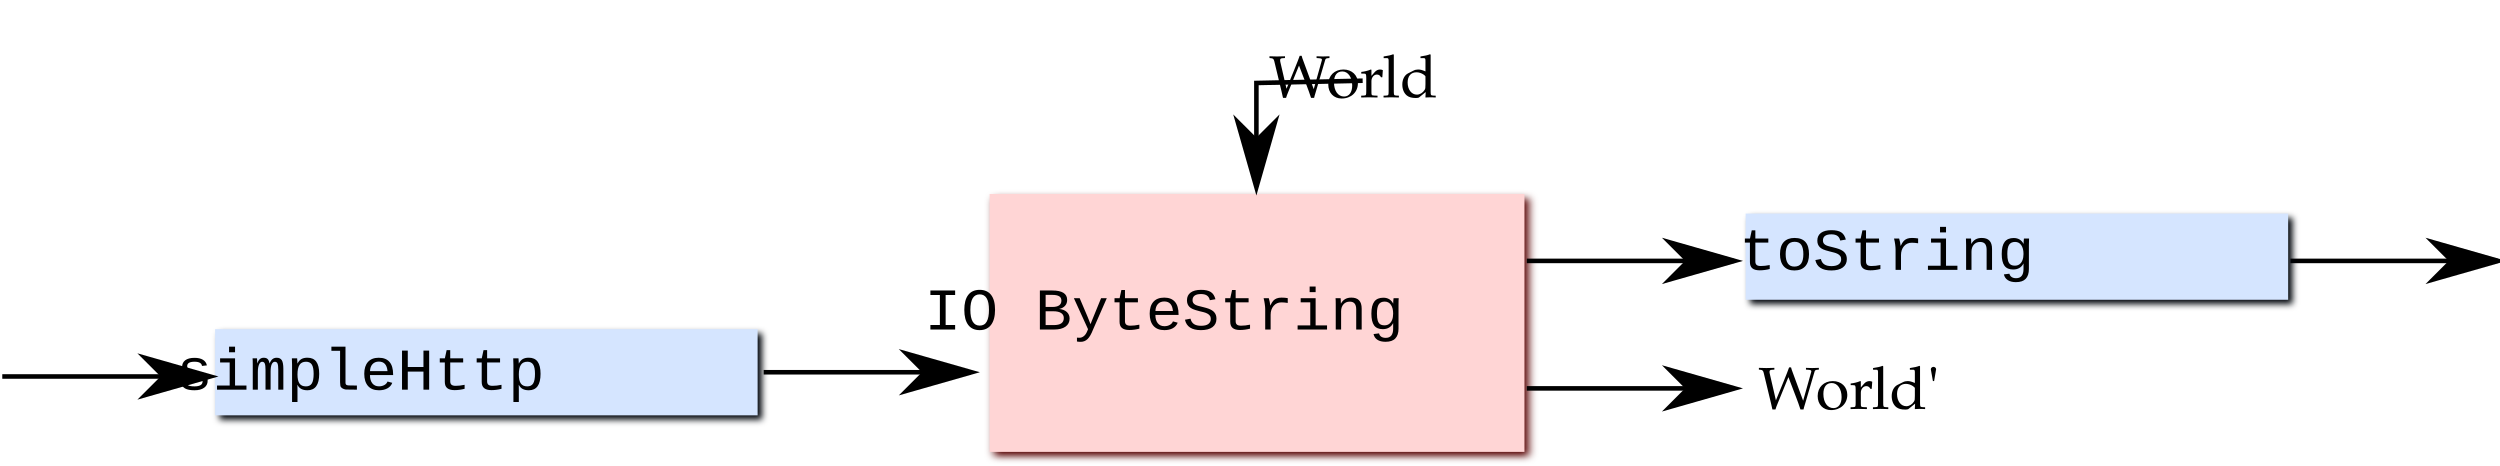
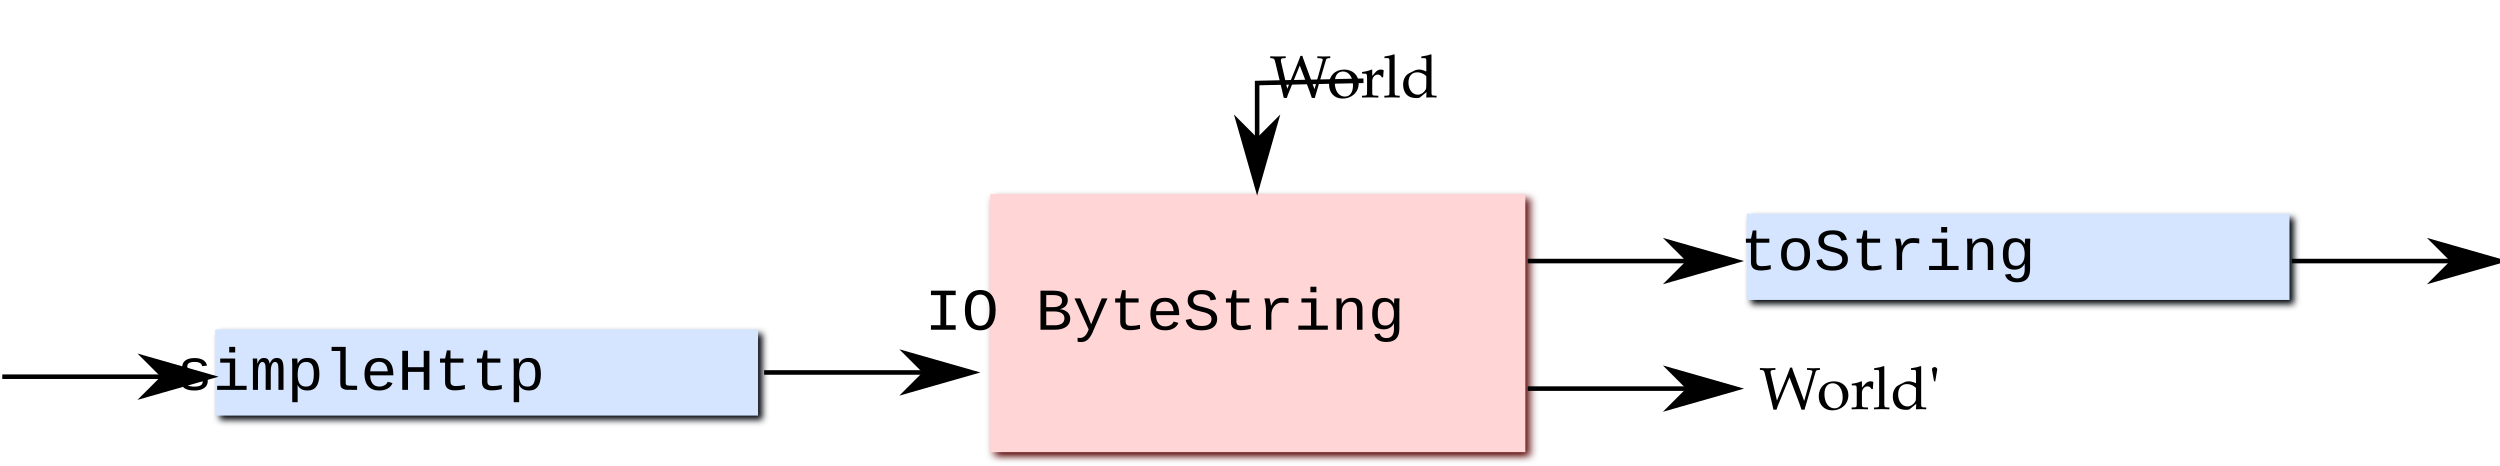
- <svg xmlns="http://www.w3.org/2000/svg" width="829.487" height="154.423" id="svg2" version="1.1">
+ <svg xmlns="http://www.w3.org/2000/svg" width="829.487" height="154.423" preserveAspectRatio="xMinYMin meet" viewBox="0 0 829 154" id="svg2" version="1.1">
  <defs id="defs4">
    <marker style="overflow:visible" id="Arrow1Mend" refX="0" refY="0" orient="auto">
      <path transform="matrix(-0.4,0,0,-0.4,-4,0)" style="fill-rule:evenodd;stroke:#000000;stroke-width:1pt;marker-start:none" d="M 0,0 5,-5 -12.5,0 5,5 0,0 z" id="path5450" />
    </marker>
    <marker orient="auto" refY="0" refX="0" id="Arrow1Lend" style="overflow:visible">
      <path id="path3774" d="M 0,0 5,-5 -12.5,0 5,5 0,0 z" style="fill-rule:evenodd;stroke:#000000;stroke-width:1pt;marker-start:none" transform="matrix(-0.8,0,0,-0.8,-10,0)" />
    </marker>
    <filter id="filter3800" color-interpolation-filters="sRGB">
      <feGaussianBlur stdDeviation="1.827" id="feGaussianBlur3802" />
    </filter>
    <marker orient="auto" refY="0" refX="0" id="Arrow1Lend-0" style="overflow:visible">
      <path id="path3774-4" d="M 0,0 5,-5 -12.5,0 5,5 0,0 z" style="fill-rule:evenodd;stroke:#000000;stroke-width:1pt;marker-start:none" transform="matrix(-0.8,0,0,-0.8,-10,0)" />
    </marker>
    <marker orient="auto" refY="0" refX="0" id="Arrow1Lend-0J" style="overflow:visible">
      <path id="path4876" d="M 0,0 5,-5 -12.5,0 5,5 0,0 z" style="fill:#ff0000;fill-rule:evenodd;stroke:#ff0000;stroke-width:1pt;marker-start:none" transform="matrix(-0.8,0,0,-0.8,-10,0)" />
    </marker>
    <marker orient="auto" refY="0" refX="0" id="Arrow1Lend-0d" style="overflow:visible">
      <path id="path5210" d="M 0,0 5,-5 -12.5,0 5,5 0,0 z" style="fill:#000000;fill-rule:evenodd;stroke:#000000;stroke-width:1pt;marker-start:none" transform="matrix(-0.8,0,0,-0.8,-10,0)" />
    </marker>
    <marker orient="auto" refY="0" refX="0" id="Arrow1Lend-0de" style="overflow:visible">
      <path id="path5331" d="M 0,0 5,-5 -12.5,0 5,5 0,0 z" style="fill:#0055d4;fill-rule:evenodd;stroke:#0055d4;stroke-width:1pt;marker-start:none" transform="matrix(-0.8,0,0,-0.8,-10,0)" />
    </marker>
    <marker style="overflow:visible" id="Arrow1MendK" refX="0" refY="0" orient="auto">
      <path transform="matrix(-0.4,0,0,-0.4,-4,0)" style="fill:#0055d4;fill-rule:evenodd;stroke:#0055d4;stroke-width:1pt;marker-start:none" d="M 0,0 5,-5 -12.5,0 5,5 0,0 z" id="path5912" />
    </marker>
    <marker style="overflow:visible" id="Arrow1Mend5" refX="0" refY="0" orient="auto">
      <path transform="matrix(-0.4,0,0,-0.4,-4,0)" style="fill:#ff0000;fill-rule:evenodd;stroke:#ff0000;stroke-width:1pt;marker-start:none" d="M 0,0 5,-5 -12.5,0 5,5 0,0 z" id="path6239" />
    </marker>
    <marker style="overflow:visible" id="Arrow1Mendf" refX="0" refY="0" orient="auto">
      <path transform="matrix(-0.4,0,0,-0.4,-4,0)" style="fill:#0055d4;fill-rule:evenodd;stroke:#0055d4;stroke-width:1pt;marker-start:none" d="M 0,0 5,-5 -12.5,0 5,5 0,0 z" id="path6574" />
    </marker>
    <filter id="filter3880" color-interpolation-filters="sRGB">
      <feGaussianBlur stdDeviation="1.439" id="feGaussianBlur3882" />
    </filter>
    <filter id="filter3880-7" color-interpolation-filters="sRGB">
      <feGaussianBlur stdDeviation="1.439" id="feGaussianBlur3882-5" />
    </filter>
    <marker orient="auto" refY="0" refX="0" id="Arrow1Lend-2" style="overflow:visible">
      <path id="path3774-8" d="M 0,0 5,-5 -12.5,0 5,5 0,0 z" style="fill-rule:evenodd;stroke:#000000;stroke-width:1pt;marker-start:none" transform="matrix(-0.8,0,0,-0.8,-10,0)" />
    </marker>
    <marker orient="auto" refY="0" refX="0" id="Arrow1Lend-7" style="overflow:visible">
      <path id="path3774-3" d="M 0,0 5,-5 -12.5,0 5,5 0,0 z" style="fill-rule:evenodd;stroke:#000000;stroke-width:1pt;marker-start:none" transform="matrix(-0.8,0,0,-0.8,-10,0)" />
    </marker>
  </defs>
  <g id="layer1" transform="translate(151.1045,405.7967)">
    <path id="path3082" d="m 608.828,-319.23 68.798,0" style="fill:none;stroke:#000000;stroke-width:1.514;stroke-linecap:butt;stroke-linejoin:miter;stroke-miterlimit:4;stroke-opacity:1;stroke-dasharray:none;marker-end:url(#Arrow1Lend)" />
    <g id="g3461" transform="translate(-91.54031,-2.712305)">
      <rect ry="0" y="-392.989" x="363.657" height="121.726" width="243.582" id="rect3463" style="fill:#560000;fill-opacity:1;stroke:none;filter:url(#filter3800)" transform="matrix(0.7285134,0,0,0.7029739,5.323848,-61.05244)" />
      <rect style="fill:#ffd5d5;fill-opacity:1;stroke:none" id="rect3465" width="177.453" height="85.57" x="268.796" y="-338.72" ry="0" />
      <path style="fill:none;stroke:#000000;stroke-width:1.514;stroke-linecap:butt;stroke-linejoin:miter;stroke-miterlimit:4;stroke-opacity:1;stroke-dasharray:none;marker-end:url(#Arrow1Lend)" d="m 392.558,-376.308 -35.26,0.757 0,34.399" id="path3467" />
      <path id="path3469" d="m 447.019,-274.22 68.798,0" style="fill:none;stroke:#000000;stroke-width:1.514;stroke-linecap:butt;stroke-linejoin:miter;stroke-miterlimit:4;stroke-opacity:1;stroke-dasharray:none;marker-end:url(#Arrow1Lend)" />
      <text xml:space="preserve" style="font-size:20.038px;font-style:normal;font-variant:normal;font-weight:500;font-stretch:normal;text-align:end;line-height:125%;letter-spacing:0px;word-spacing:0px;text-anchor:end;fill:#000000;fill-opacity:1;stroke:none;font-family:URW Palladio L;-inkscape-font-specification:URW Palladio L Medium" x="445.146" y="-377.47" id="text3471" transform="scale(1.018003,0.9823152)">
        <tspan id="tspan3473" x="445.146" y="-377.47">World</tspan>
      </text>
      <text id="text3475" y="-272.23" x="514.602" style="font-size:20.038px;font-style:normal;font-variant:normal;font-weight:500;font-stretch:normal;text-align:start;line-height:125%;letter-spacing:0px;word-spacing:0px;text-anchor:start;fill:#000000;fill-opacity:1;stroke:none;font-family:URW Palladio L;-inkscape-font-specification:URW Palladio L Medium" xml:space="preserve" transform="scale(1.018003,0.9823151)">
        <tspan y="-272.23" x="514.602" id="tspan3477">World'</tspan>
      </text>
      <path style="fill:none;stroke:#000000;stroke-width:1.514;stroke-linecap:butt;stroke-linejoin:miter;stroke-miterlimit:4;stroke-opacity:1;stroke-dasharray:none;marker-end:url(#Arrow1Lend)" d="m 447.019,-316.518 68.798,0" id="path3479" />
    </g>
    <text xml:space="preserve" style="font-size:10.019px;font-style:normal;font-variant:normal;font-weight:normal;font-stretch:normal;text-align:center;line-height:125%;letter-spacing:0px;word-spacing:0px;text-anchor:middle;fill:#000000;fill-opacity:1;stroke:none;font-family:Sans;-inkscape-font-specification:Terminal" x="667.914" y="-375.103" id="text3875" transform="scale(1.018003,0.9823151)">
      <tspan id="tspan3877" x="667.914" y="-375.103" />
    </text>
    <g transform="matrix(0.7285134,0,0,0.7029739,261.2018,-169.2048)" id="g4990">
      <rect y="-233.757" x="231.083" height="40.685" width="247.087" id="rect3056" style="color:#000000;fill:#00040a;fill-opacity:1;fill-rule:nonzero;stroke:none;stroke-width:3;marker:none;visibility:visible;display:inline;overflow:visible;filter:url(#filter3880);enable-background:accumulate" />
      <rect style="color:#000000;fill:#d5e5ff;fill-opacity:1;fill-rule:nonzero;stroke:none;stroke-width:3;marker:none;visibility:visible;display:inline;overflow:visible;enable-background:accumulate" id="rect4972" width="247.087" height="40.685" x="229.083" y="-235.757" />
      <text id="text3012" y="-209.188" x="352.162" style="font-size:28px;font-style:normal;font-variant:normal;font-weight:normal;font-stretch:normal;text-align:center;line-height:125%;letter-spacing:0px;word-spacing:0px;text-anchor:middle;fill:#000000;fill-opacity:1;stroke:none;font-family:Courier New;-inkscape-font-specification:Courier New" xml:space="preserve">
        <tspan y="-209.188" x="352.162" id="tspan4986">toString</tspan>
      </text>
    </g>
    <g id="g3260" transform="translate(-0.07456942,8.510703)">
      <g transform="translate(31.19151,-72.41624)" id="g3078">
        <rect transform="matrix(0.7285134,0,0,0.7029739,-277.7416,-66.95031)" y="-233.757" x="231.083" height="40.685" width="247.087" id="rect3056-9" style="color:#000000;fill:#00040a;fill-opacity:1;fill-rule:nonzero;stroke:none;stroke-width:3;marker:none;visibility:visible;display:inline;overflow:visible;filter:url(#filter3880-7);enable-background:accumulate" />
        <rect style="color:#000000;fill:#d5e5ff;fill-opacity:1;fill-rule:nonzero;stroke:none;stroke-width:3;marker:none;visibility:visible;display:inline;overflow:visible;enable-background:accumulate" id="rect4972-2" width="180.006" height="28.6" x="-110.852" y="-232.682" />
      </g>
      <text xml:space="preserve" style="font-size:20.038px;font-style:normal;font-variant:normal;font-weight:normal;font-stretch:normal;text-align:center;line-height:125%;letter-spacing:0px;word-spacing:0px;text-anchor:middle;fill:#000000;fill-opacity:1;stroke:none;font-family:Courier New;-inkscape-font-specification:Courier New" x="11.151" y="-290.145" id="text3088" transform="scale(1.018003,0.9823152)">
        <tspan id="tspan3090" x="11.151" y="-290.145">simpleHttp</tspan>
      </text>
    </g>
    <path style="fill:none;stroke:#000000;stroke-width:1.514;stroke-linecap:butt;stroke-linejoin:miter;stroke-miterlimit:4;stroke-opacity:1;stroke-dasharray:none;marker-end:url(#Arrow1Lend)" d="m -150.348,-280.881 68.798,0" id="path3186-9" />
    <path style="fill:none;stroke:#000000;stroke-width:1.514;stroke-linecap:butt;stroke-linejoin:miter;stroke-miterlimit:4;stroke-opacity:1;stroke-dasharray:none;marker-end:url(#Arrow1Lend)" d="m 102.272,-282.287 68.798,0" id="path3186-9-6" />
    <text transform="scale(1.018003,0.9823152)" id="text3481" y="-301.795" x="261.058" style="font-size:20.038px;font-style:normal;font-variant:normal;font-weight:normal;font-stretch:normal;text-align:center;line-height:125%;letter-spacing:0px;word-spacing:0px;text-anchor:middle;fill:#000000;fill-opacity:1;stroke:none;font-family:Courier New;-inkscape-font-specification:Courier New" xml:space="preserve">
      <tspan y="-301.795" x="261.058" id="tspan3483">IO ByteString</tspan>
    </text>
  </g>
</svg>
